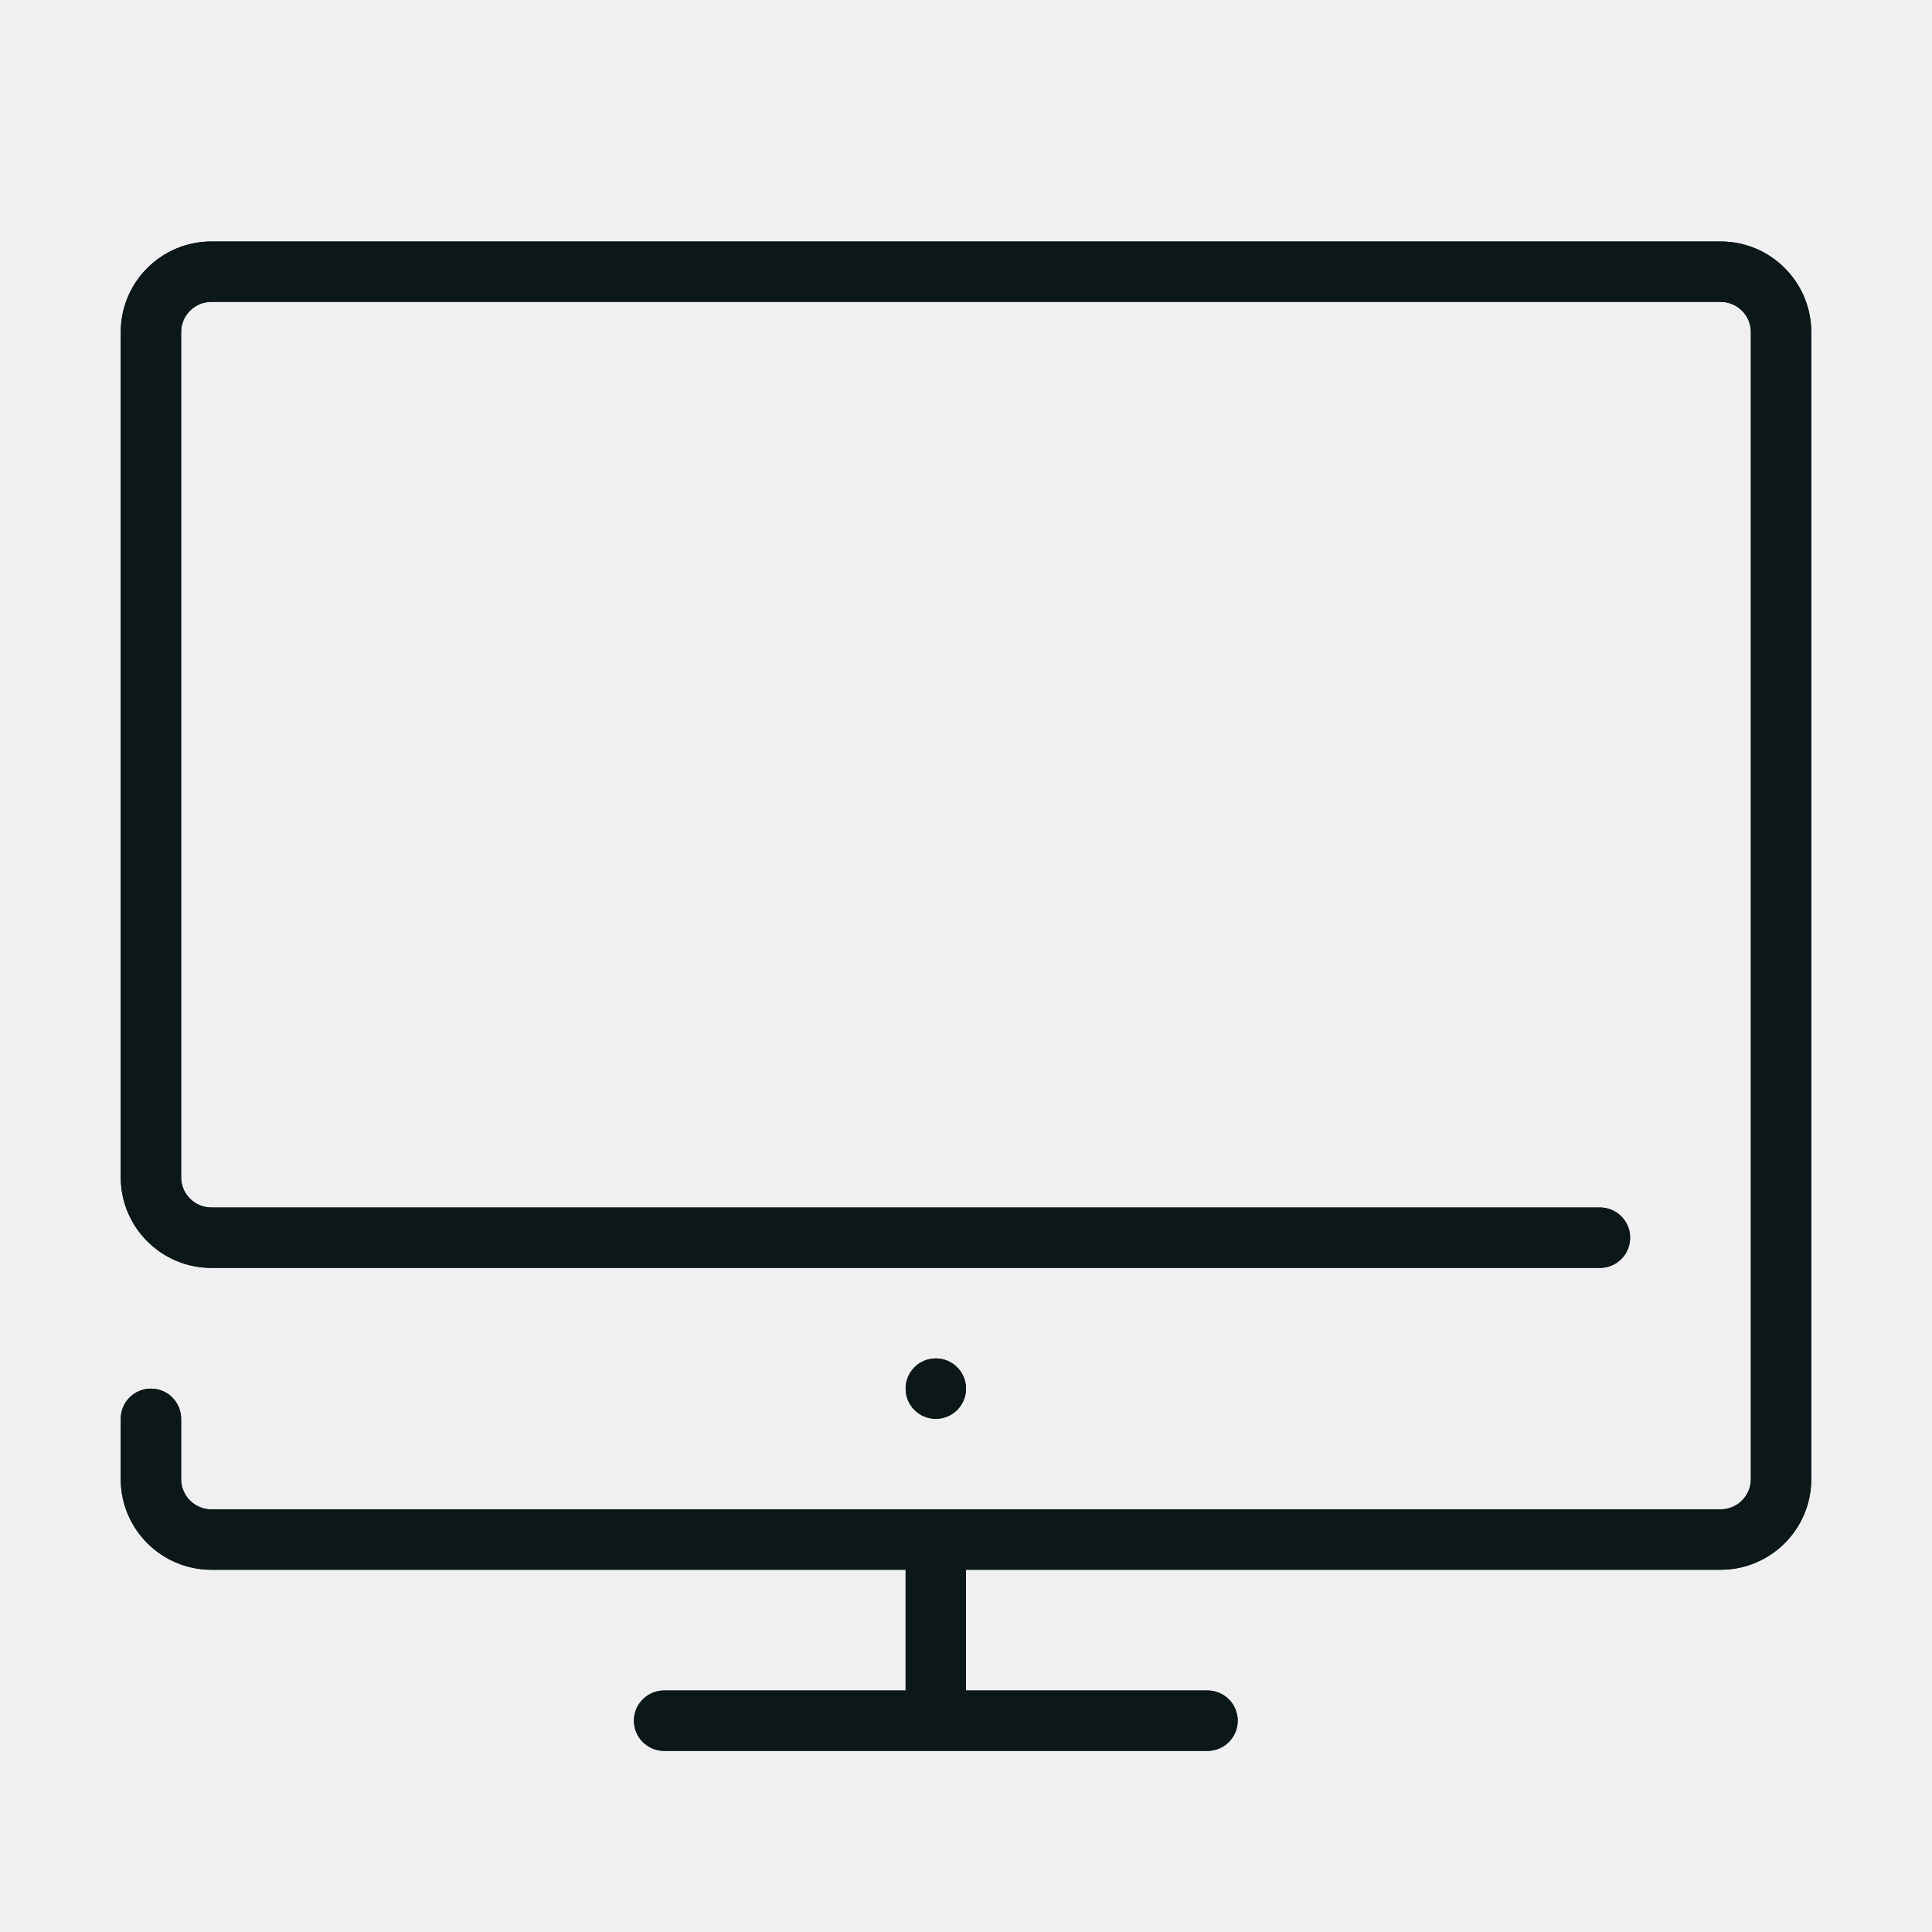
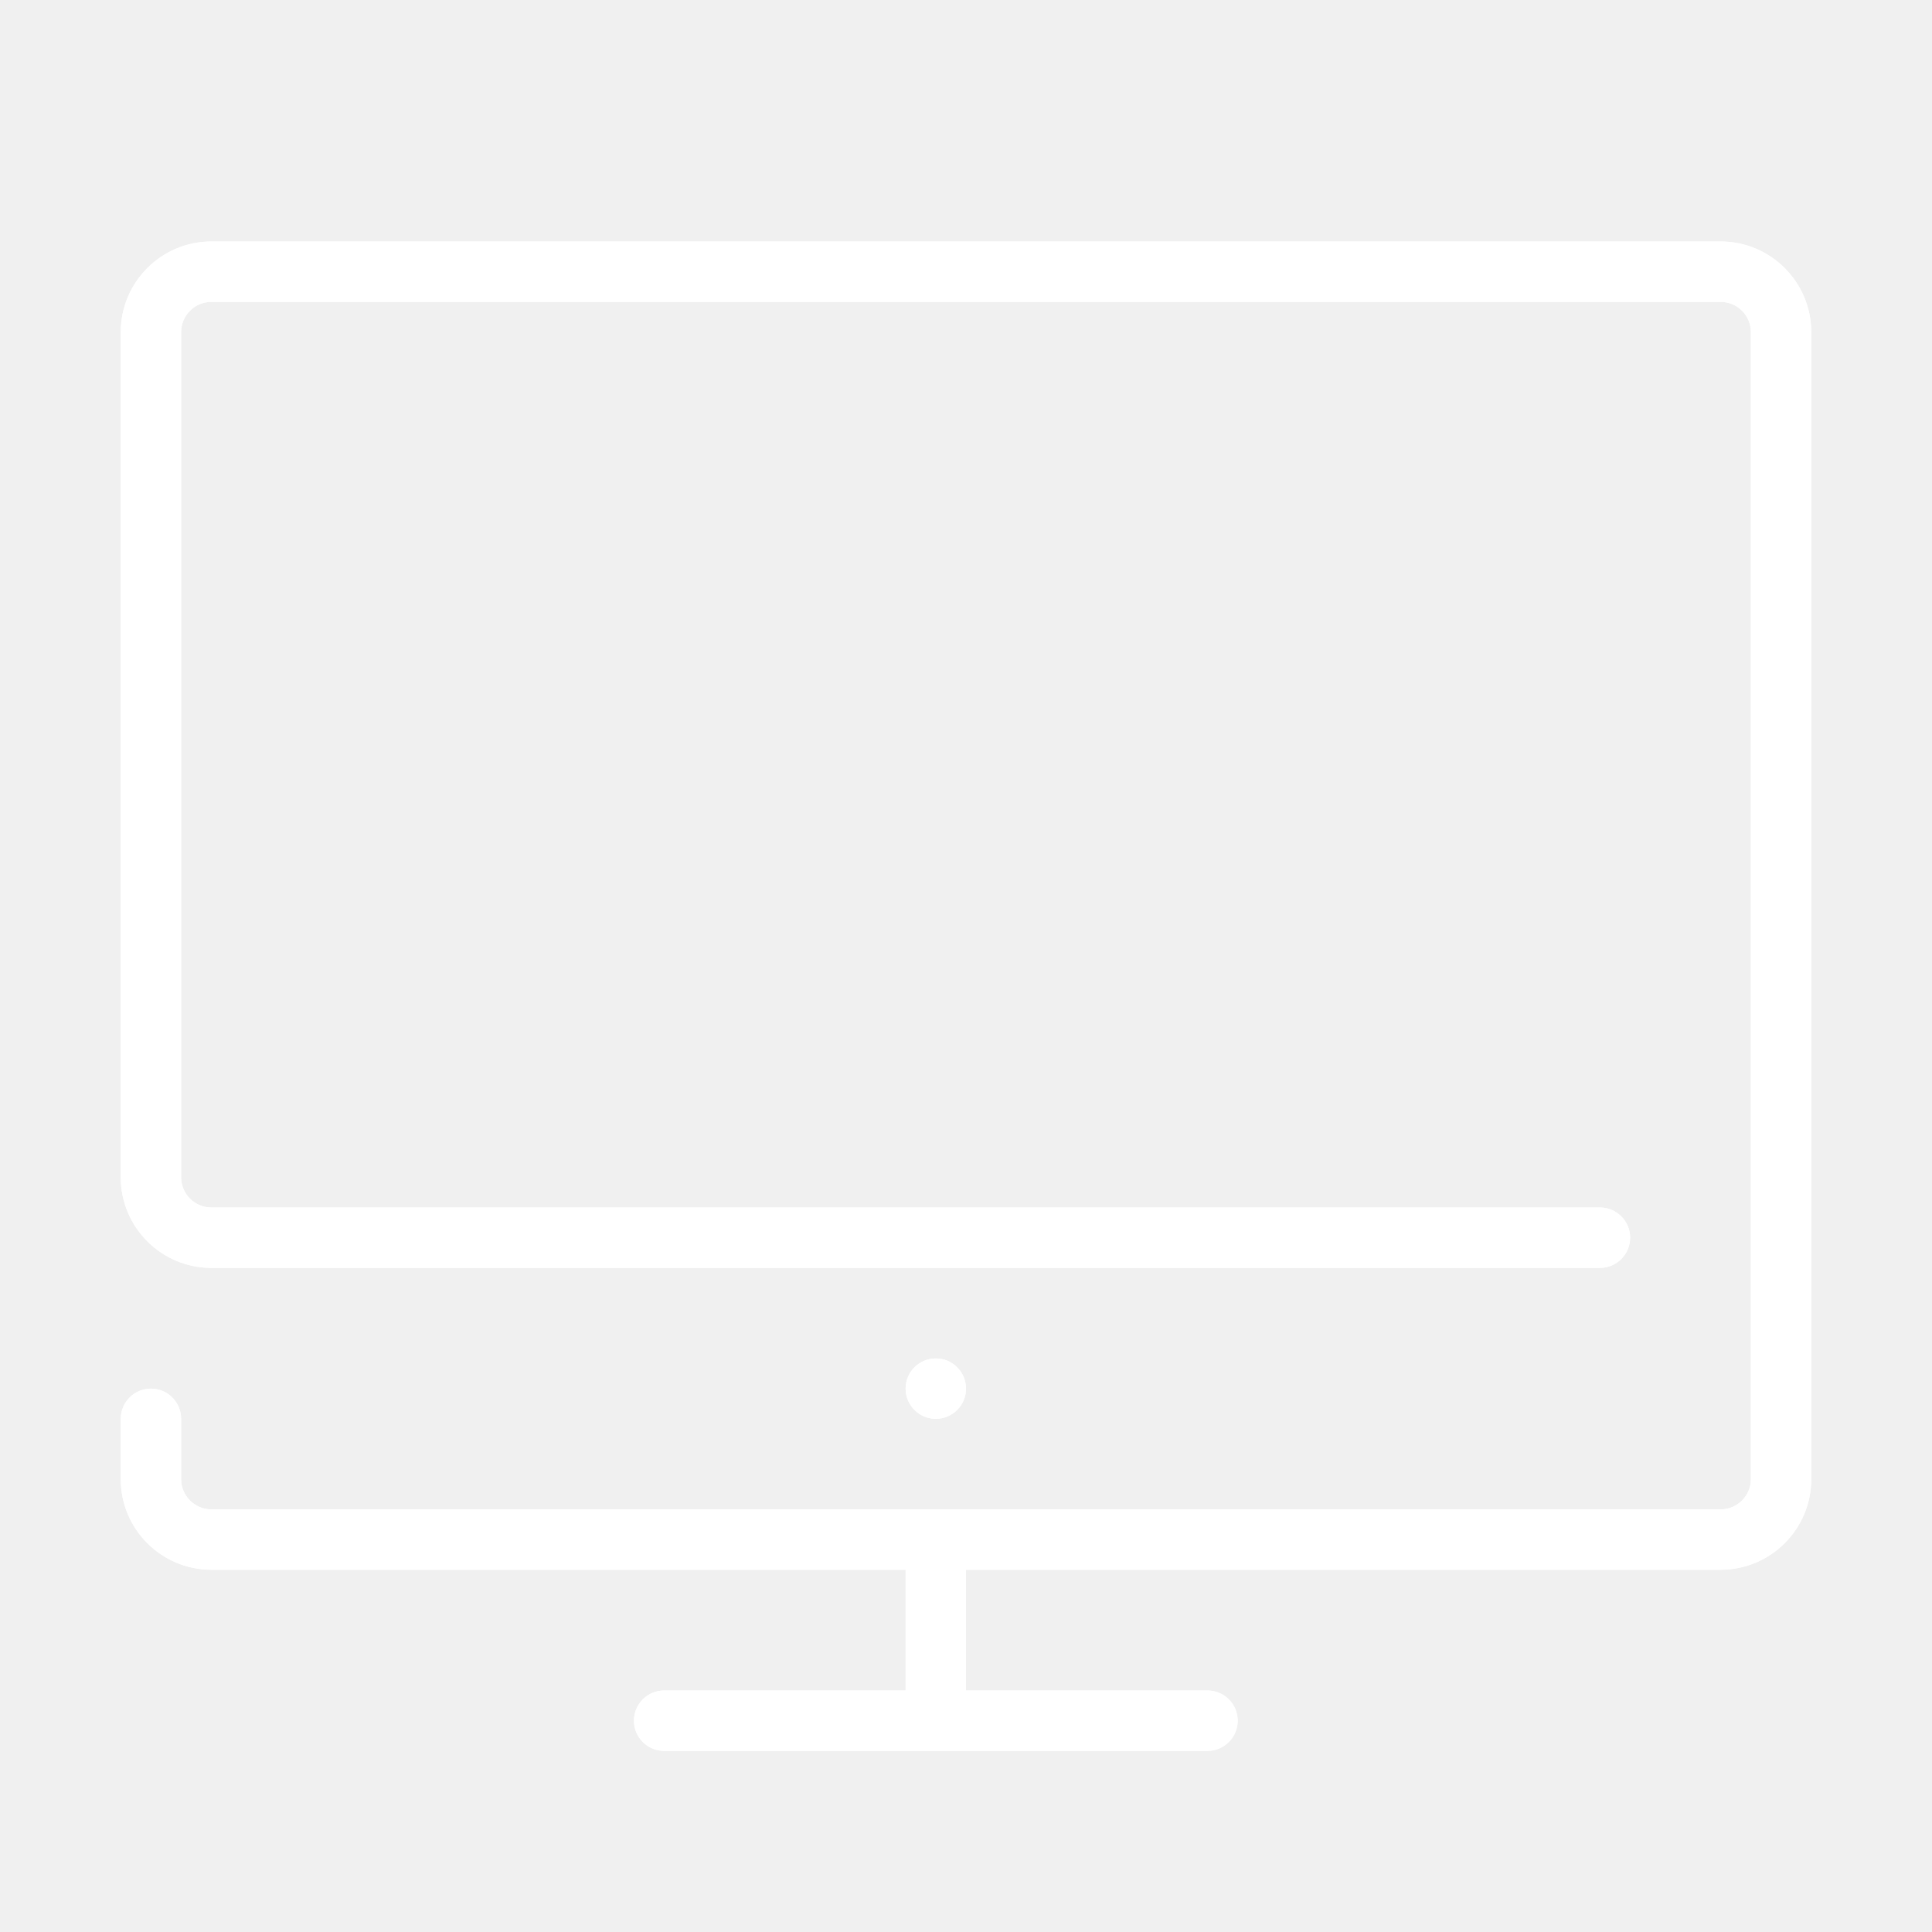
<svg xmlns="http://www.w3.org/2000/svg" version="1.1" id="Uploaded to svgrepo.com" x="0px" y="0px" width="32px" height="32px" viewBox="0 0 32 32" style="enable-background:new 0 0 32 32;" xml:space="preserve">
  <style type="text/css">
- 	.open_een{fill:#0B1719;}
+ 	.open_een{fill:#fff;}
</style>
  <g>
    <g>
      <path class="open_een" d="M28.5,4h-25C2.673,4,2,4.673,2,5.5v14C2,20.327,2.673,21,3.5,21h23c0.276,0,0.5-0.224,0.5-0.5    S26.776,20,26.5,20h-23C3.225,20,3,19.775,3,19.5v-14C3,5.225,3.225,5,3.5,5h25C28.775,5,29,5.225,29,5.5v19    c0,0.275-0.225,0.5-0.5,0.5h-25C3.225,25,3,24.775,3,24.5v-1C3,23.224,2.776,23,2.5,23S2,23.224,2,23.5v1    C2,25.327,2.673,26,3.5,26H15v2h-4c-0.276,0-0.5,0.224-0.5,0.5S10.724,29,11,29h9c0.276,0,0.5-0.224,0.5-0.5S20.276,28,20,28h-4    v-2h12.5c0.827,0,1.5-0.673,1.5-1.5v-19C30,4.673,29.327,4,28.5,4z" />
      <circle class="open_een" cx="15.5" cy="23" r="0.5" />
    </g>
    <g>
      <path class="open_een" d="M28.5,4h-25C2.673,4,2,4.673,2,5.5v14C2,20.327,2.673,21,3.5,21h23c0.276,0,0.5-0.224,0.5-0.5    S26.776,20,26.5,20h-23C3.225,20,3,19.775,3,19.5v-14C3,5.225,3.225,5,3.5,5h25C28.775,5,29,5.225,29,5.5v19    c0,0.275-0.225,0.5-0.5,0.5h-25C3.225,25,3,24.775,3,24.5v-1C3,23.224,2.776,23,2.5,23S2,23.224,2,23.5v1    C2,25.327,2.673,26,3.5,26H15v2h-4c-0.276,0-0.5,0.224-0.5,0.5S10.724,29,11,29h9c0.276,0,0.5-0.224,0.5-0.5S20.276,28,20,28h-4    v-2h12.5c0.827,0,1.5-0.673,1.5-1.5v-19C30,4.673,29.327,4,28.5,4z" />
      <circle class="open_een" cx="15.5" cy="23" r="0.5" />
    </g>
  </g>
</svg>
